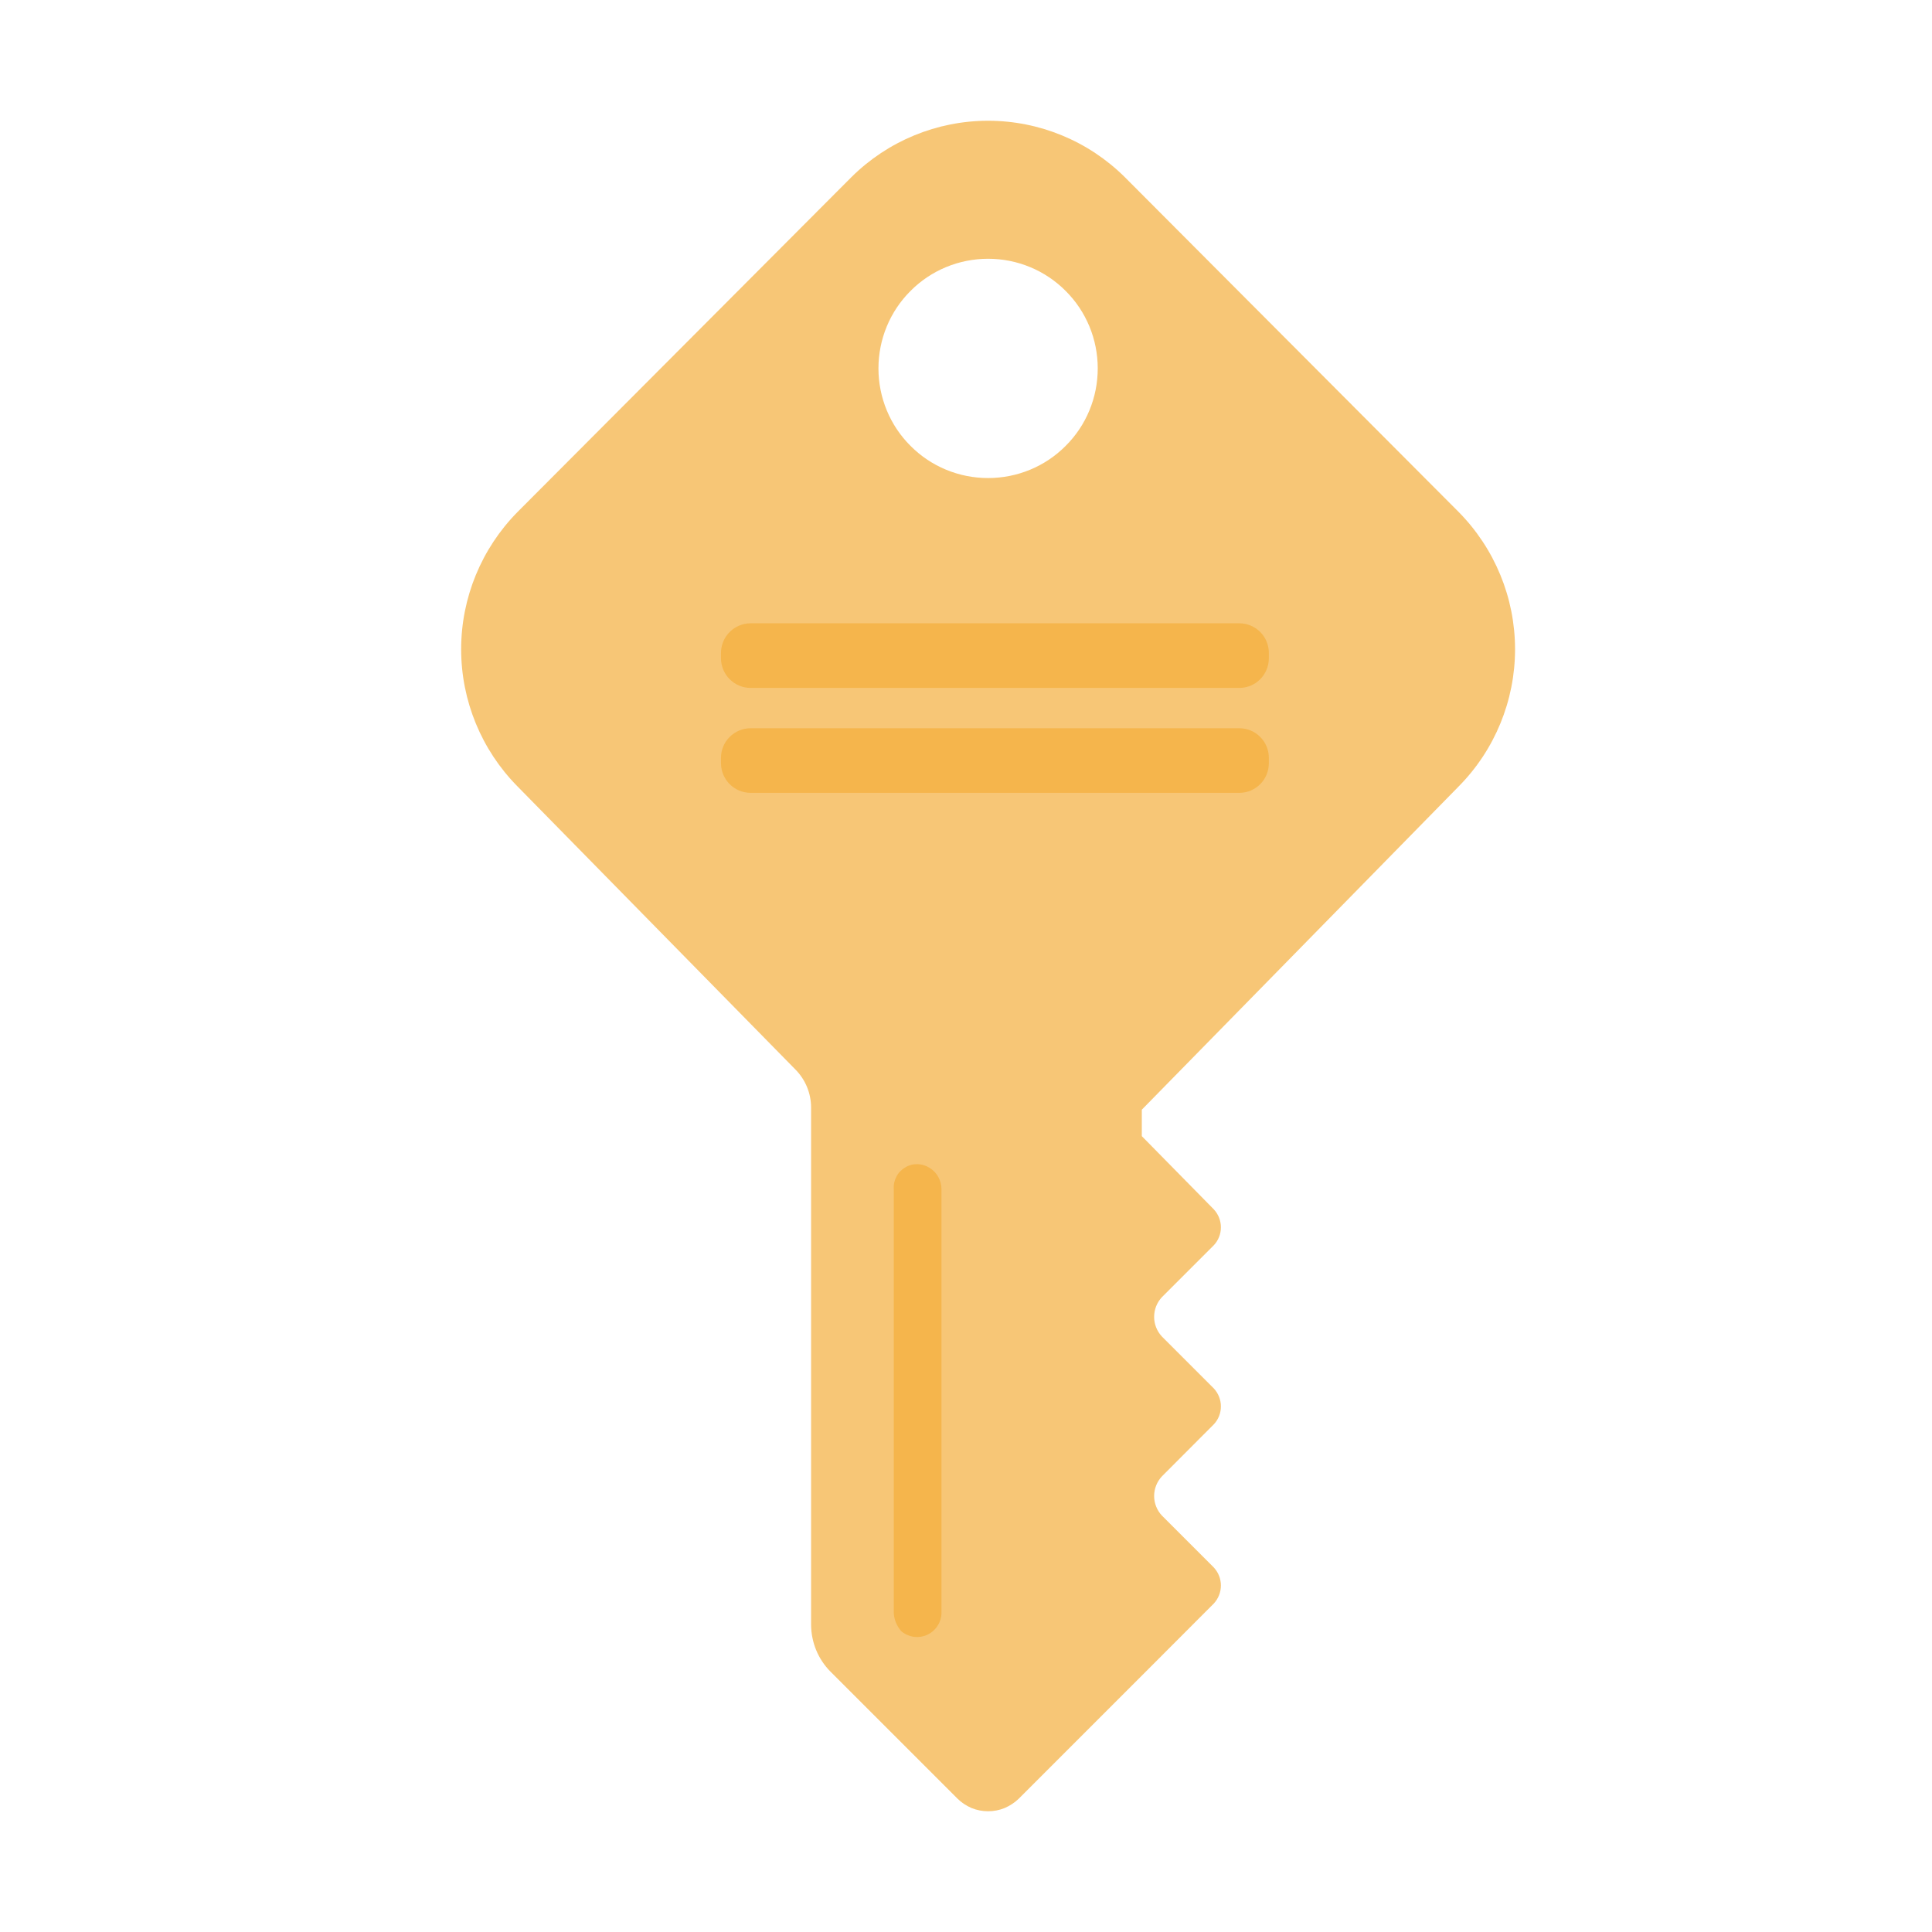
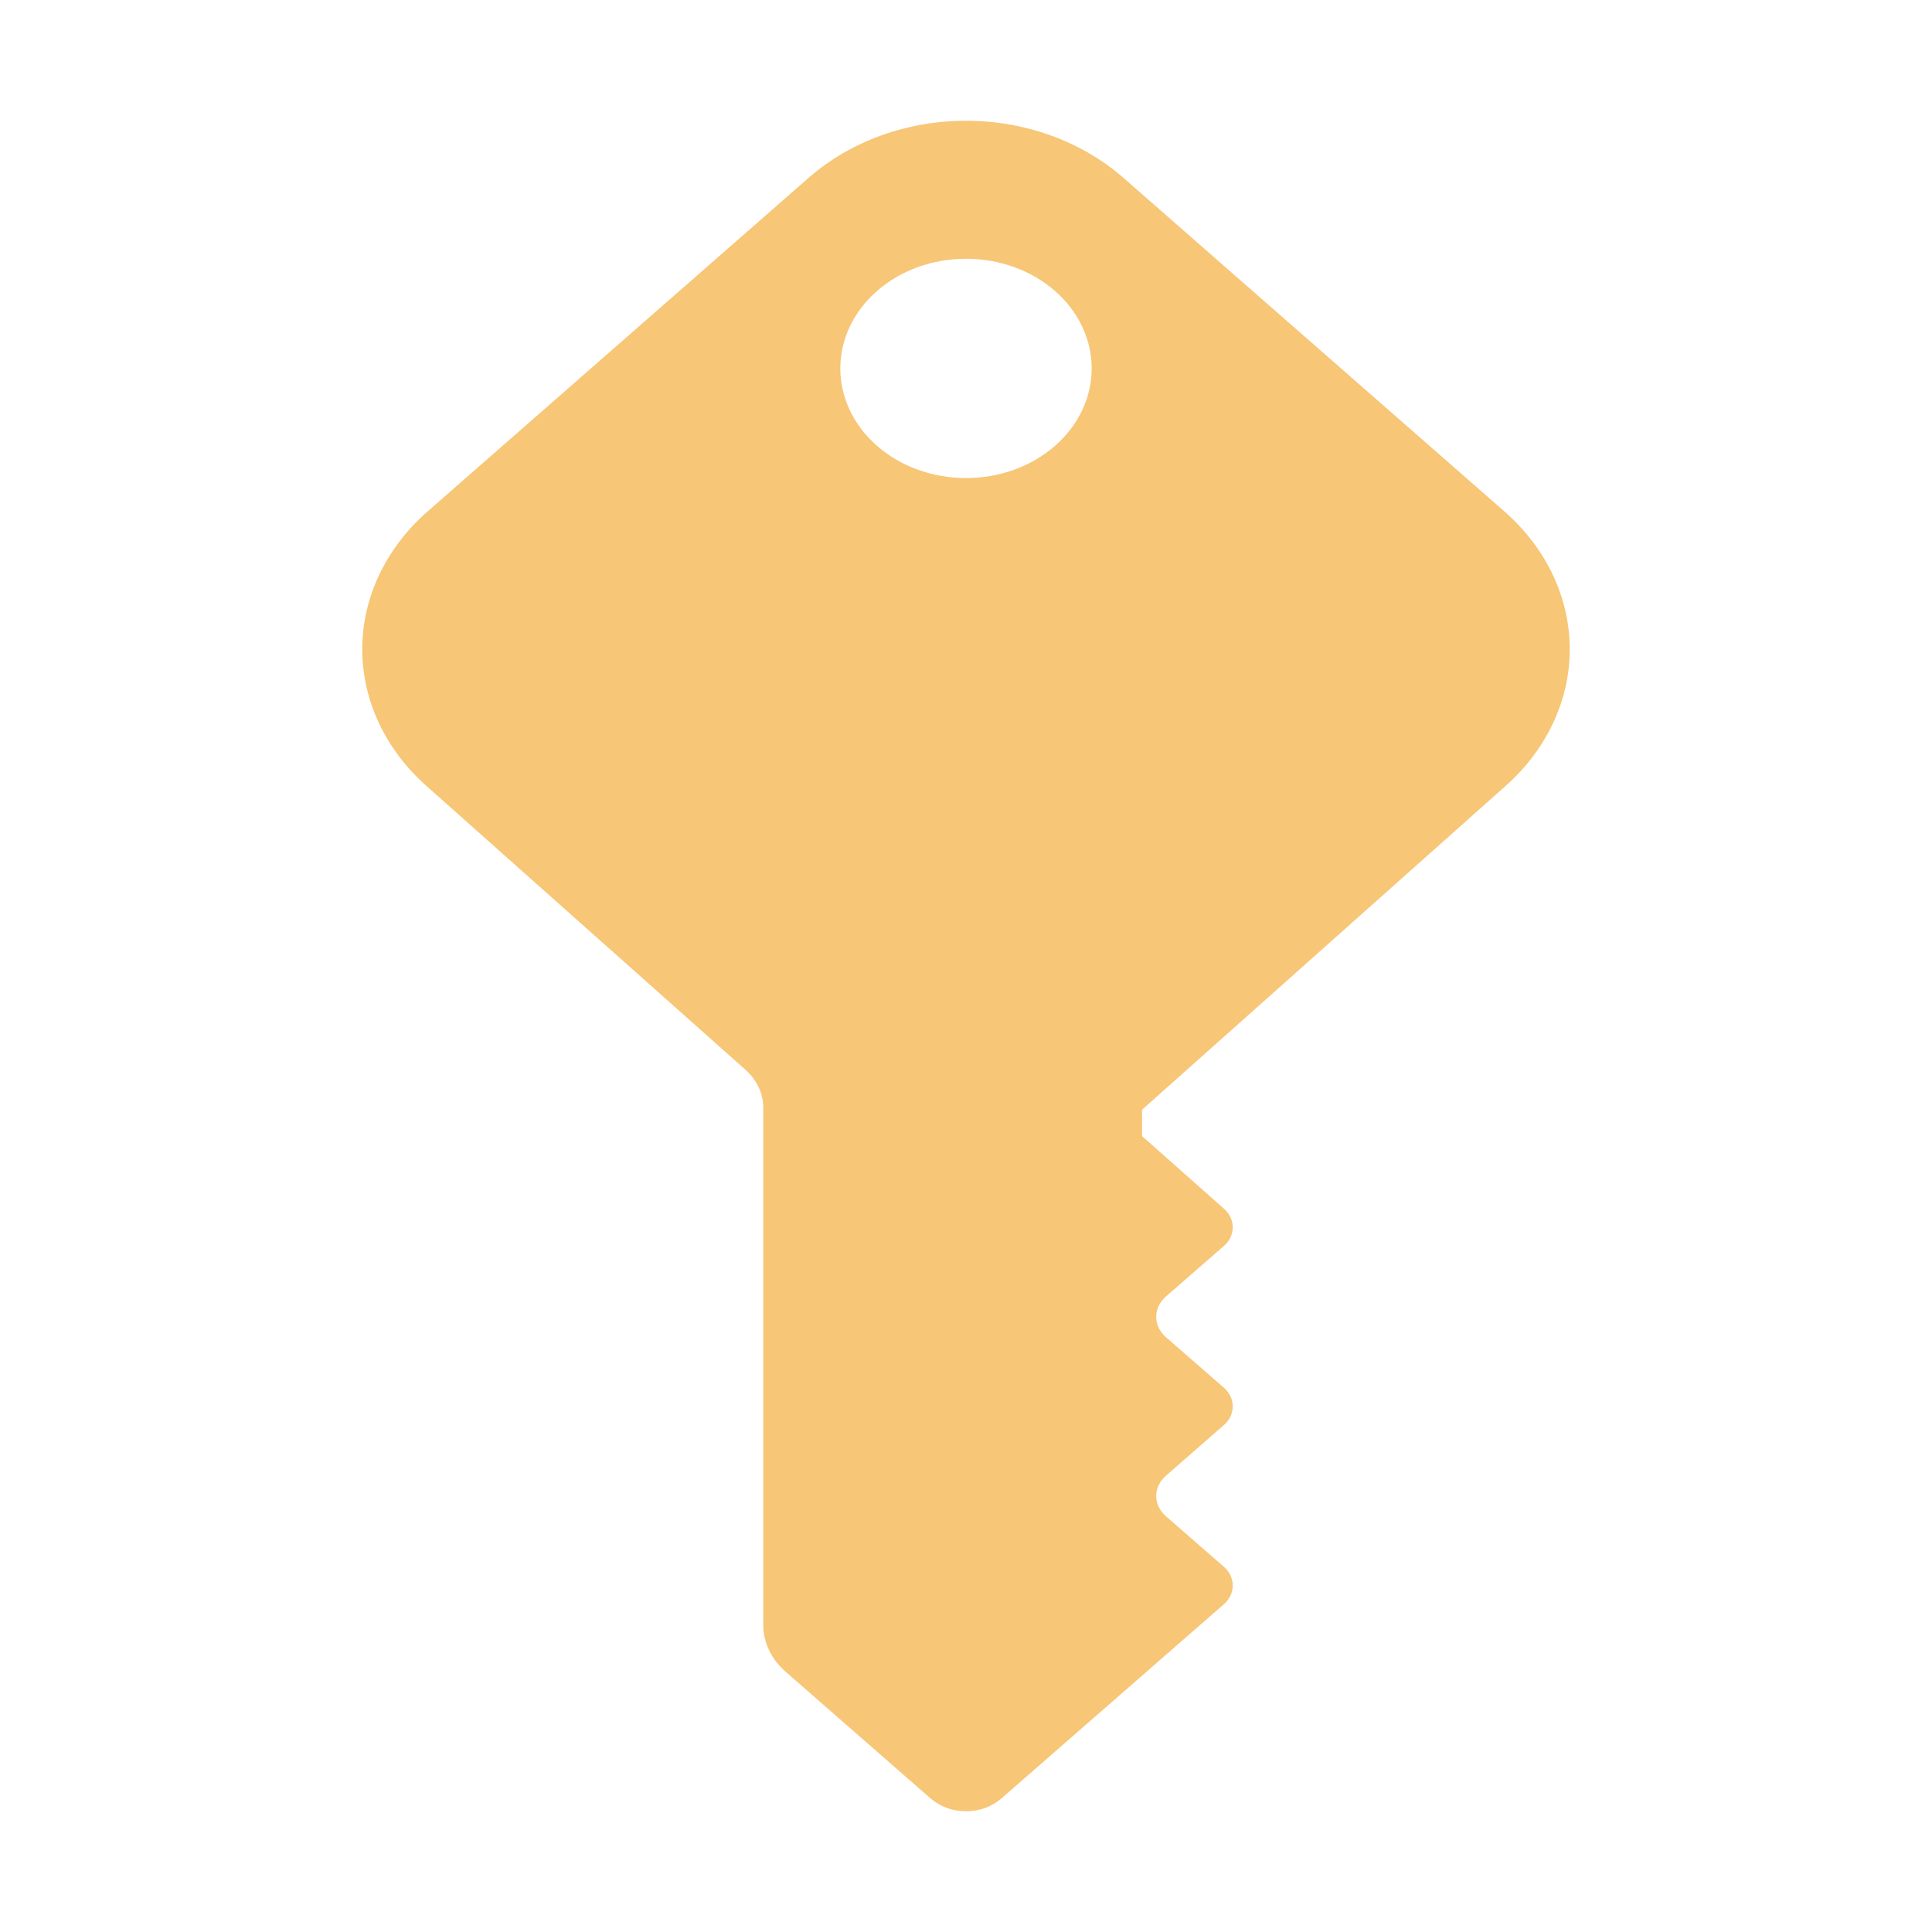
<svg xmlns="http://www.w3.org/2000/svg" width="16" height="16" viewBox="0 0 16 16" fill="none">
-   <path d="M12.08 6.513C12.379 6.211 12.547 5.802 12.547 5.377C12.547 4.951 12.379 4.543 12.08 4.24L9.315 1.467C9.014 1.168 8.607 1 8.183 1C7.759 1 7.352 1.168 7.051 1.467V1.467L4.286 4.24C3.987 4.543 3.819 4.951 3.819 5.377C3.819 5.802 3.987 6.211 4.286 6.513L6.586 8.856C6.67 8.94 6.717 9.054 6.717 9.172V13.455C6.718 13.6 6.774 13.738 6.875 13.841L7.929 14.895C7.962 14.928 8.002 14.954 8.045 14.973C8.089 14.991 8.136 15 8.183 15C8.23 15 8.277 14.991 8.321 14.973C8.364 14.954 8.404 14.928 8.438 14.895L9.456 13.877L10.052 13.28C10.09 13.239 10.111 13.186 10.111 13.13C10.111 13.075 10.09 13.022 10.052 12.981L9.622 12.551C9.581 12.507 9.558 12.449 9.558 12.389C9.558 12.329 9.581 12.271 9.622 12.227L10.052 11.796C10.09 11.756 10.111 11.703 10.111 11.647C10.111 11.592 10.09 11.539 10.052 11.498L9.622 11.068C9.581 11.024 9.558 10.966 9.558 10.906C9.558 10.845 9.581 10.787 9.622 10.743L10.052 10.313C10.09 10.273 10.111 10.22 10.111 10.164C10.111 10.109 10.09 10.056 10.052 10.015L9.456 9.409V9.19L12.08 6.513ZM8.183 2.143C8.424 2.143 8.655 2.238 8.825 2.409C8.996 2.579 9.091 2.81 9.091 3.051C9.091 3.292 8.996 3.523 8.825 3.693C8.655 3.864 8.424 3.959 8.183 3.959C7.942 3.959 7.711 3.864 7.541 3.693C7.37 3.523 7.275 3.292 7.275 3.051C7.275 2.81 7.37 2.579 7.541 2.409C7.711 2.238 7.942 2.143 8.183 2.143V2.143Z" fill="#F4AF3D" fill-opacity="0.7" />
-   <path opacity="0.75" d="M7.463 13.508C7.492 13.533 7.528 13.549 7.566 13.555C7.604 13.56 7.643 13.555 7.678 13.539C7.713 13.523 7.742 13.498 7.763 13.466C7.785 13.434 7.796 13.397 7.797 13.359V9.848C7.797 9.813 7.788 9.779 7.771 9.748C7.754 9.717 7.73 9.691 7.7 9.673C7.67 9.653 7.635 9.642 7.599 9.641C7.563 9.64 7.528 9.649 7.497 9.668C7.466 9.686 7.44 9.712 7.424 9.744C7.407 9.776 7.399 9.812 7.402 9.848V13.359C7.405 13.414 7.427 13.466 7.463 13.508V13.508Z" fill="#F4AF3D" />
-   <path opacity="0.75" d="M10.263 5.162H6.217C6.081 5.162 5.971 5.272 5.971 5.407V5.451C5.971 5.587 6.081 5.697 6.217 5.697H10.263C10.399 5.697 10.508 5.587 10.508 5.451V5.407C10.508 5.272 10.399 5.162 10.263 5.162Z" fill="#F4AF3D" />
-   <path opacity="0.75" d="M10.263 6.031H6.217C6.081 6.031 5.971 6.141 5.971 6.276V6.32C5.971 6.456 6.081 6.566 6.217 6.566H10.263C10.399 6.566 10.508 6.456 10.508 6.32V6.276C10.508 6.141 10.399 6.031 10.263 6.031Z" fill="#F4AF3D" />
+   <path d="M12.464 6.513C12.807 6.211 13 5.802 13 5.377C13 4.951 12.807 4.543 12.464 4.24L9.297 1.467C8.952 1.168 8.486 1 8 1C7.514 1 7.048 1.168 6.703 1.467V1.467L3.536 4.24C3.193 4.543 3 4.951 3 5.377C3 5.802 3.193 6.211 3.536 6.513L6.17 8.856C6.266 8.94 6.321 9.054 6.321 9.172V13.455C6.321 13.6 6.386 13.738 6.502 13.841L7.708 14.895C7.747 14.928 7.792 14.954 7.842 14.973C7.892 14.991 7.946 15 8 15C8.054 15 8.108 14.991 8.158 14.973C8.208 14.954 8.253 14.928 8.292 14.895L9.458 13.877L10.142 13.28C10.185 13.239 10.209 13.186 10.209 13.13C10.209 13.075 10.185 13.022 10.142 12.981L9.649 12.551C9.602 12.507 9.575 12.449 9.575 12.389C9.575 12.329 9.602 12.271 9.649 12.227L10.142 11.796C10.185 11.756 10.209 11.703 10.209 11.647C10.209 11.592 10.185 11.539 10.142 11.498L9.649 11.068C9.602 11.024 9.575 10.966 9.575 10.906C9.575 10.845 9.602 10.787 9.649 10.743L10.142 10.313C10.185 10.273 10.209 10.22 10.209 10.164C10.209 10.109 10.185 10.056 10.142 10.015L9.458 9.409V9.19L12.464 6.513ZM8 2.143C8.276 2.143 8.541 2.238 8.736 2.409C8.931 2.579 9.041 2.81 9.041 3.051C9.041 3.292 8.931 3.523 8.736 3.693C8.541 3.864 8.276 3.959 8 3.959C7.724 3.959 7.459 3.864 7.264 3.693C7.069 3.523 6.959 3.292 6.959 3.051C6.959 2.81 7.069 2.579 7.264 2.409C7.459 2.238 7.724 2.143 8 2.143V2.143Z" fill="#F4AF3D" fill-opacity="0.7" />
</svg>
